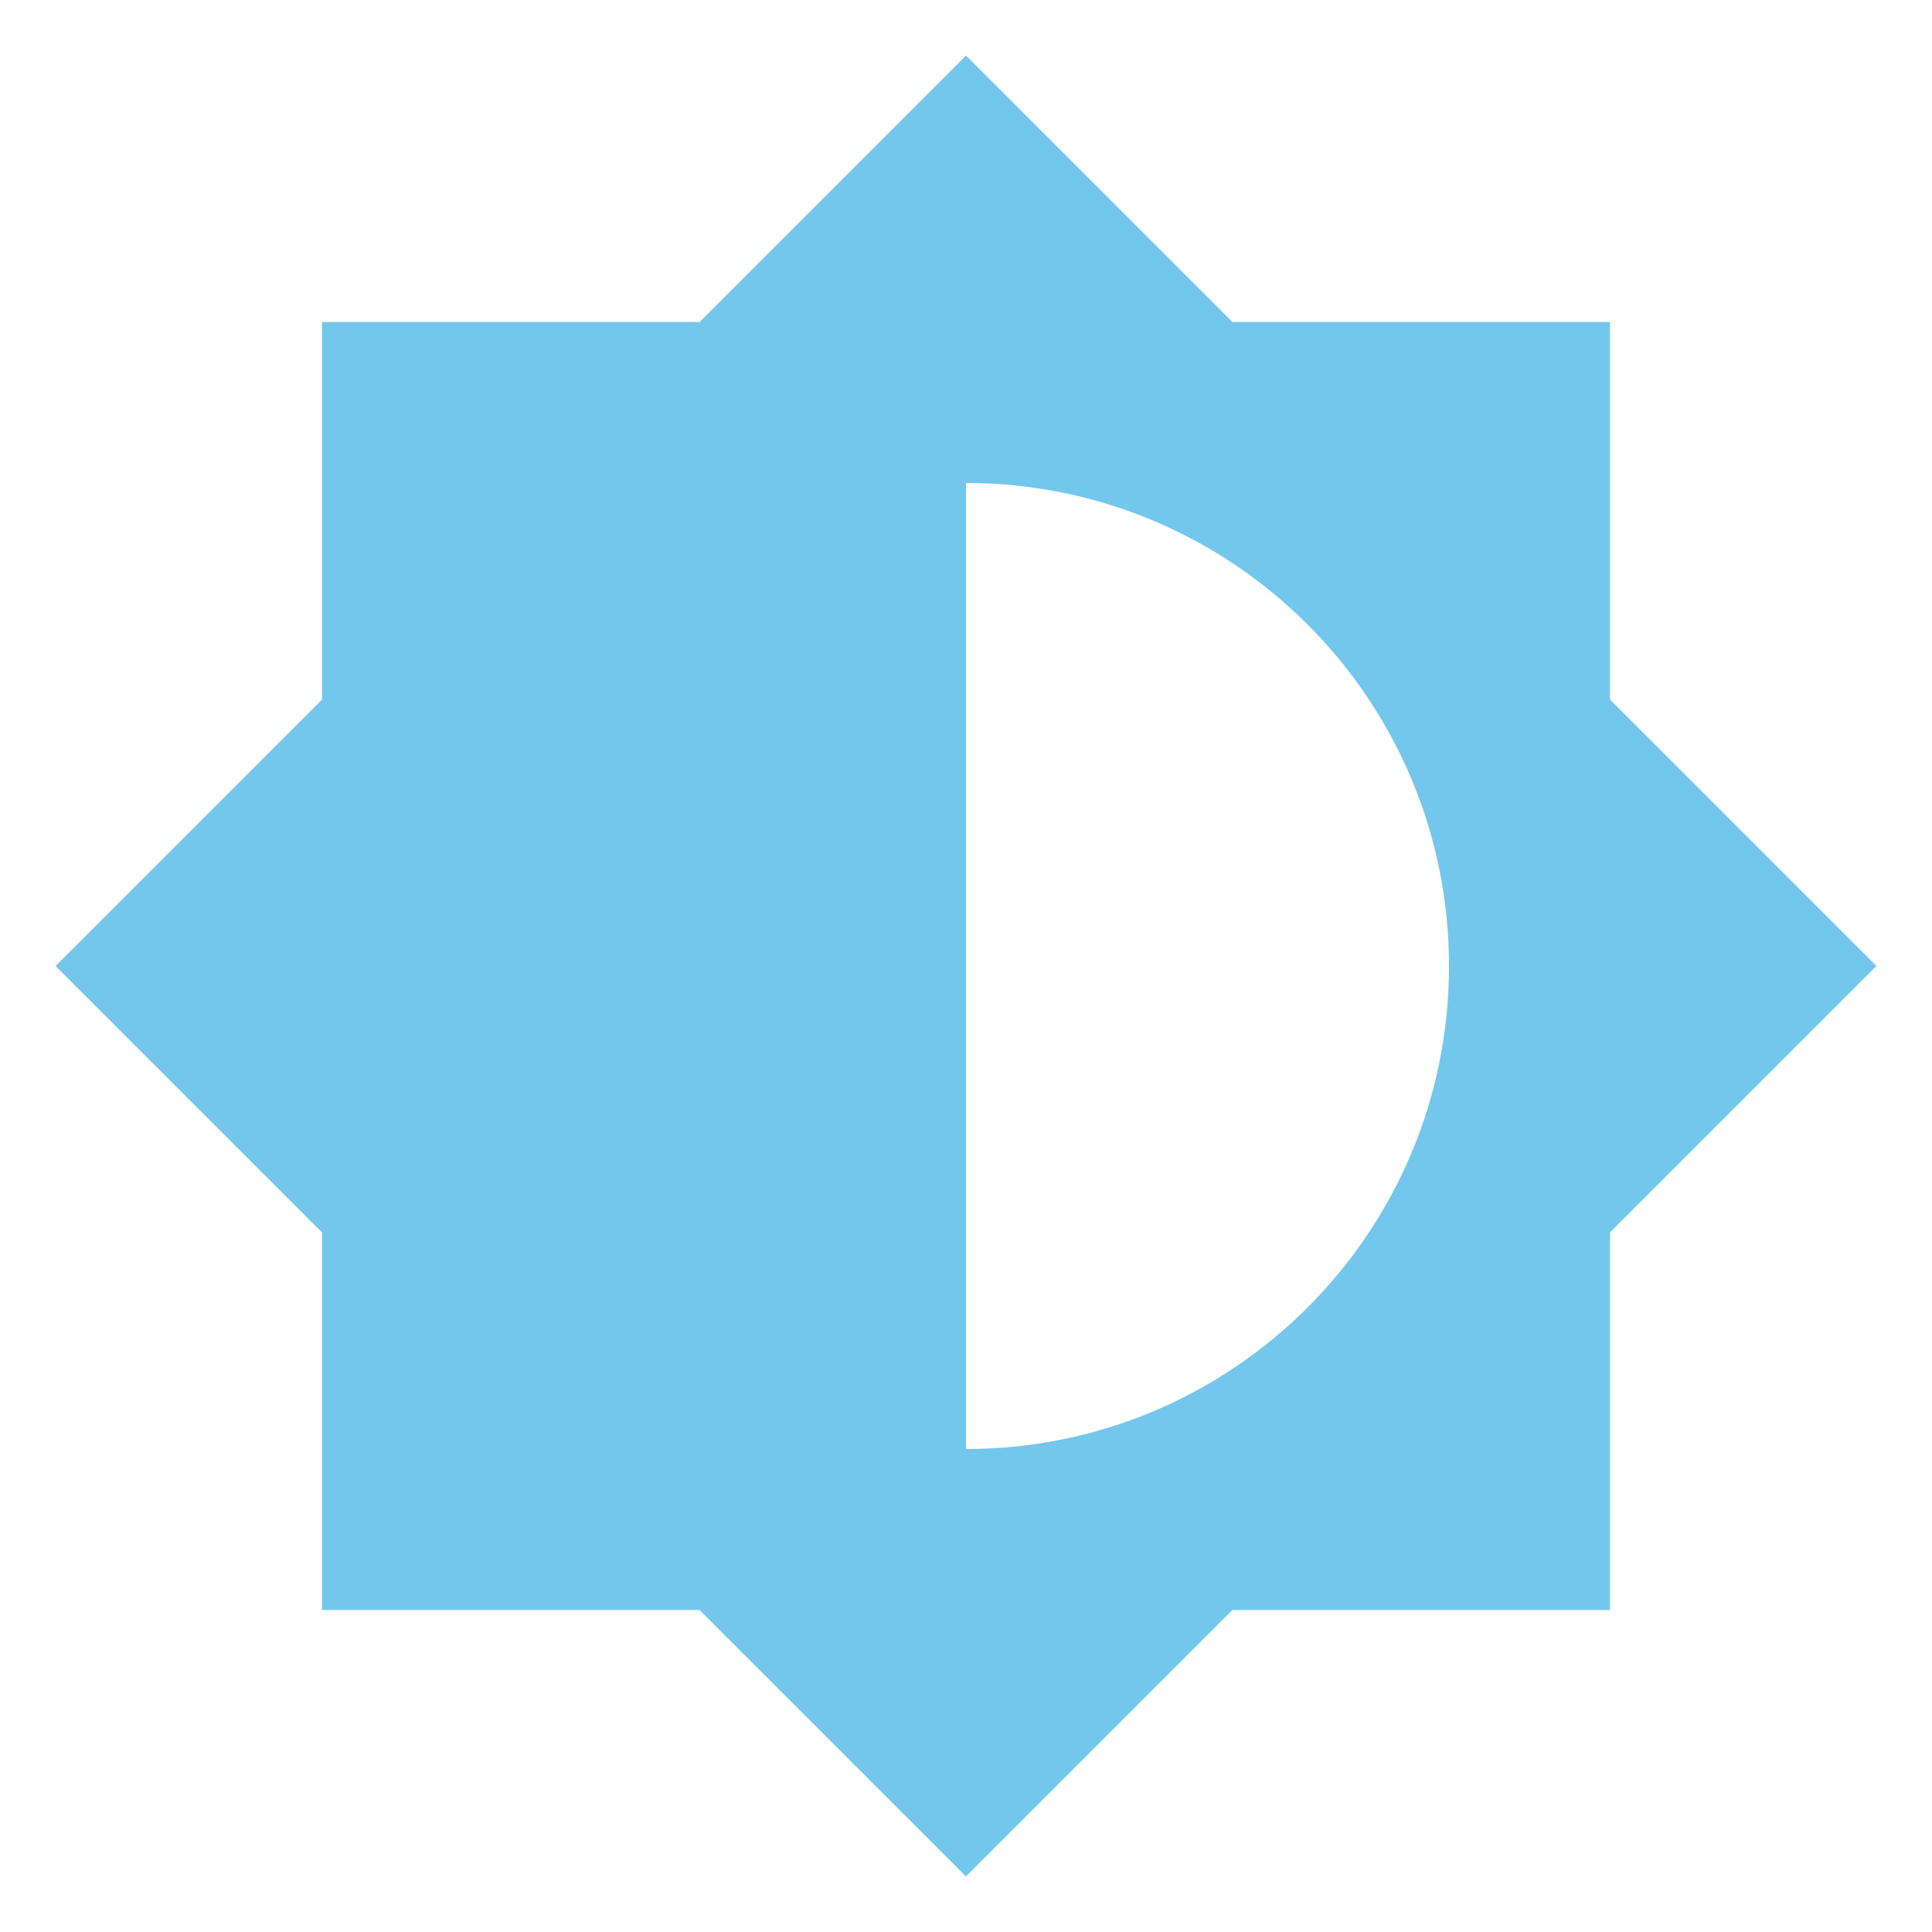
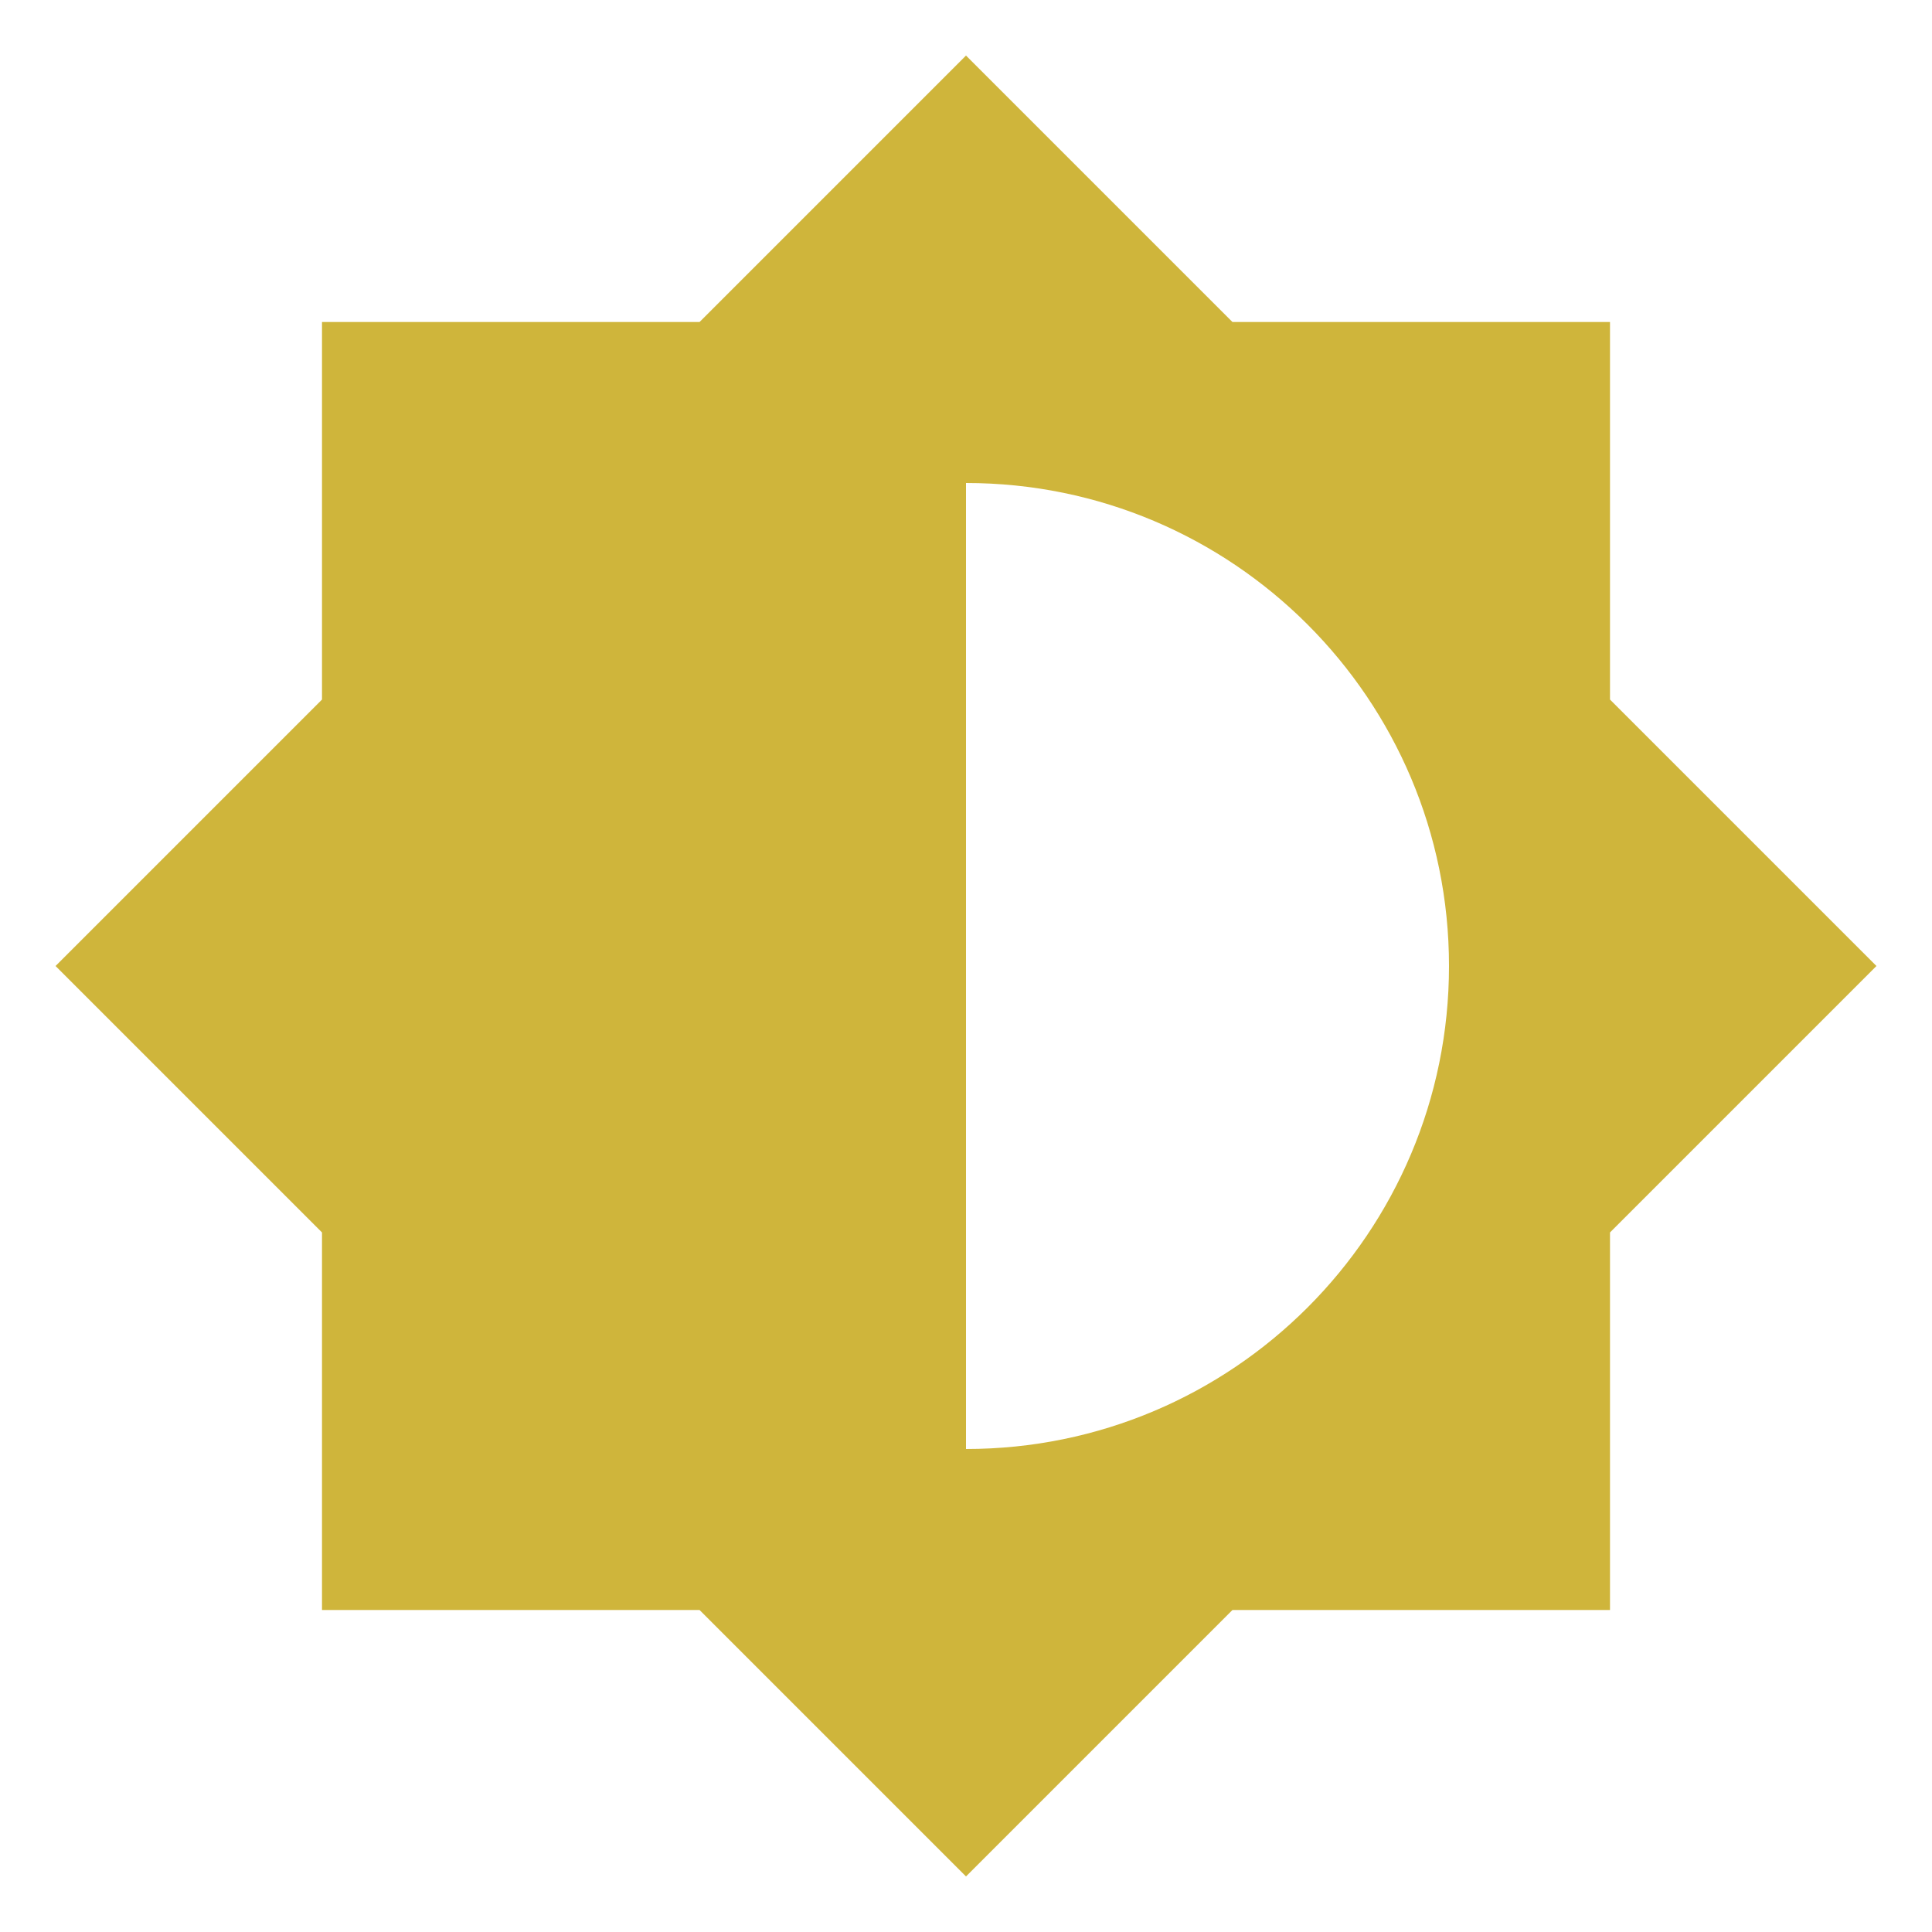
<svg xmlns="http://www.w3.org/2000/svg" viewBox="0 0 24 24">
-   <path fill="#74c7ec" d="M12,18V6A6,6 0 0,1 18,12A6,6 0 0,1 12,18M20,15.31L23.31,12L20,8.69V4H15.31L12,0.69L8.69,4H4V8.69L0.69,12L4,15.31V20H8.69L12,23.31L15.31,20H20V15.31Z" />
+   <path fill="#cfb53b" d="M12,18V6A6,6 0 0,1 18,12A6,6 0 0,1 12,18M20,15.31L23.31,12L20,8.69V4H15.31L12,0.69L8.69,4H4V8.69L0.69,12L4,15.31V20H8.69L12,23.31L15.31,20H20V15.31Z" />
</svg>
